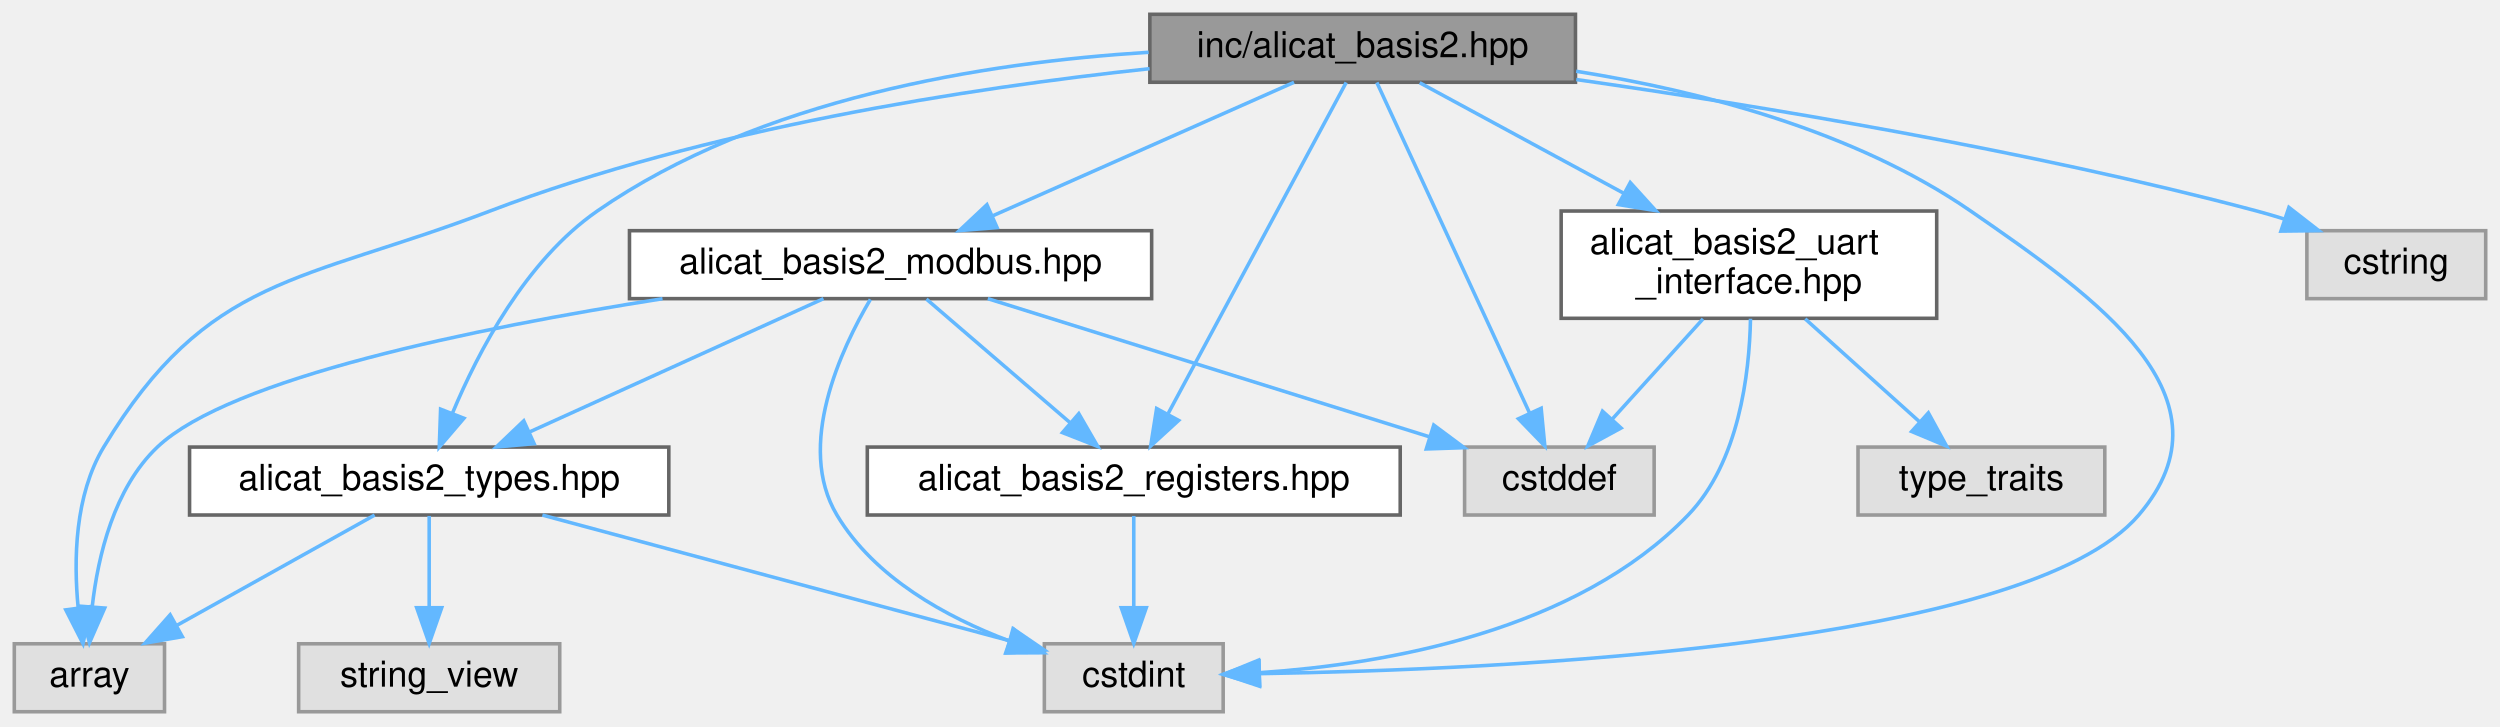
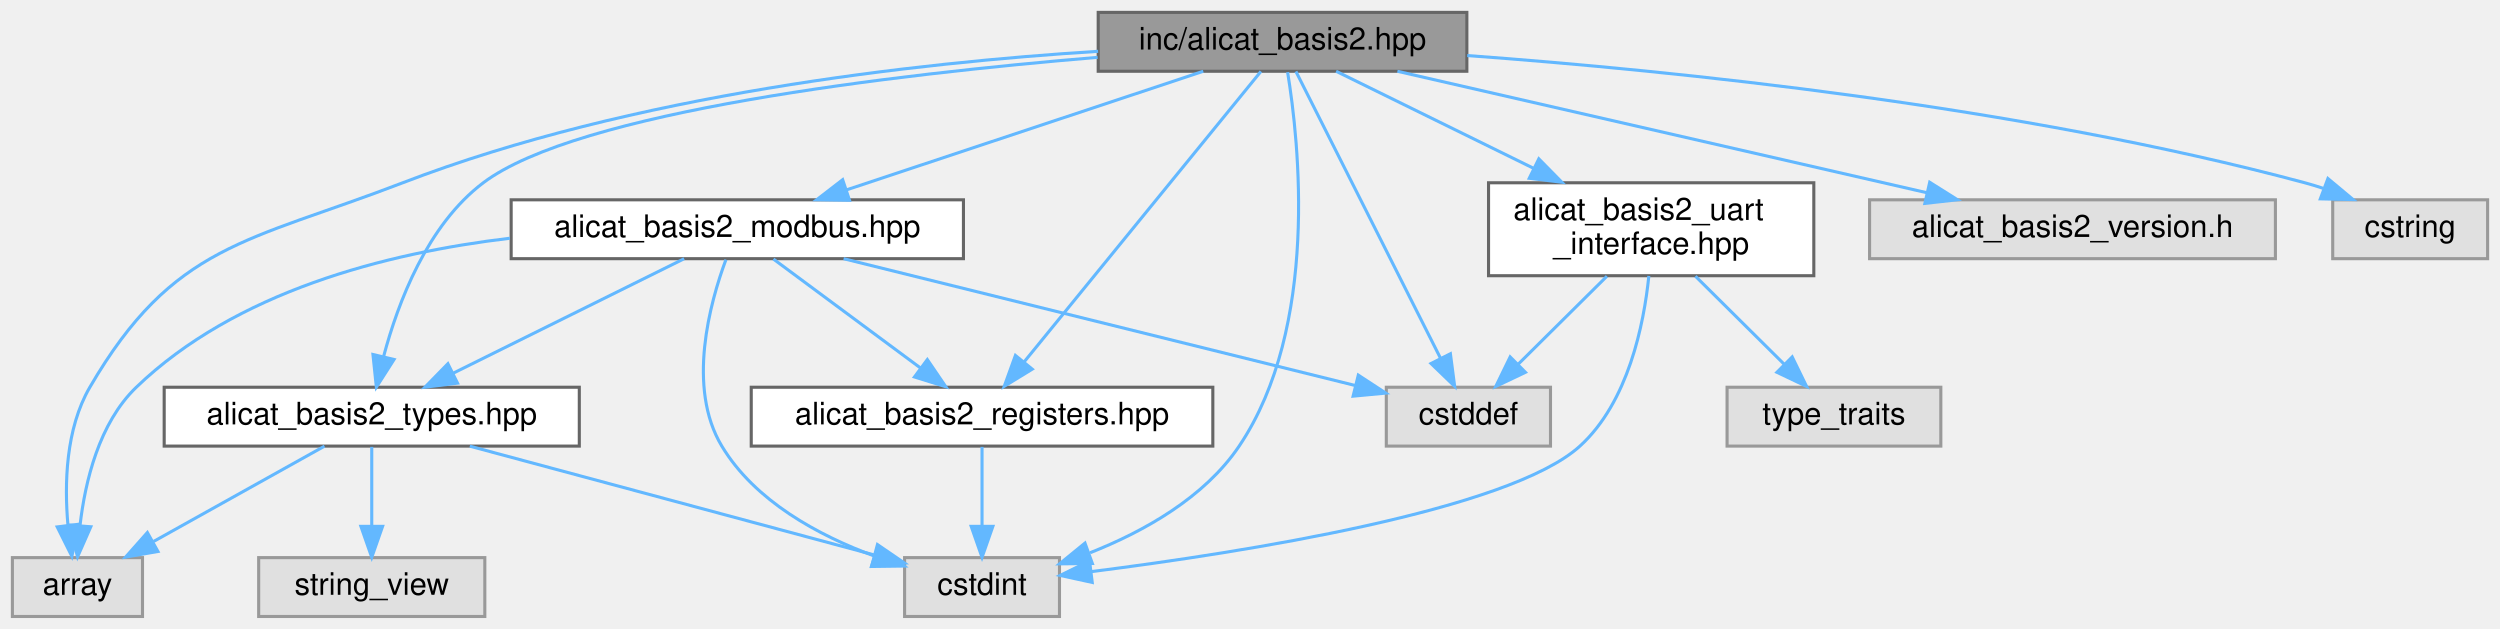
- <svg xmlns="http://www.w3.org/2000/svg" xmlns:xlink="http://www.w3.org/1999/xlink" width="699pt" height="203pt" viewBox="0.00 0.00 699.00 203.00">
+ <svg xmlns="http://www.w3.org/2000/svg" xmlns:xlink="http://www.w3.org/1999/xlink" width="807pt" height="203pt" viewBox="0.00 0.00 807.00 203.00">
  <g id="graph0" class="graph" transform="scale(1 1) rotate(0) translate(4 199)">
    <g id="Node000001" class="node">
      <g id="a_Node000001">
        <a xlink:title="Hardware-agnostic driver for Alicat BASIS-2 mass-flow meters and controllers (B-Series / BC-Series).">
-           <polygon fill="#999999" stroke="#666666" points="436.5,-195 317.5,-195 317.5,-176 436.5,-176 436.5,-195" />
-           <text text-anchor="middle" x="377" y="-183" font-family="Helvetica,sans-Serif" font-size="10.00">inc/alicat_basis2.hpp</text>
+           <polygon fill="#999999" stroke="#666666" points="469.5,-195 350.5,-195 350.5,-176 469.5,-176 469.5,-195" />
+           <text text-anchor="middle" x="410" y="-183" font-family="Helvetica,sans-Serif" font-size="10.00">inc/alicat_basis2.hpp</text>
        </a>
      </g>
    </g>
    <g id="Node000002" class="node">
      <g id="a_Node000002">
        <a xlink:href="alicat__basis2__modbus_8hpp.html" target="_top" xlink:title="Modbus-RTU framing and CRC-16 helpers used by the BASIS-2 driver.">
-           <polygon fill="white" stroke="#666666" points="318,-134.5 172,-134.5 172,-115.5 318,-115.5 318,-134.5" />
-           <text text-anchor="middle" x="245" y="-122.5" font-family="Helvetica,sans-Serif" font-size="10.00">alicat_basis2_modbus.hpp</text>
+           <polygon fill="white" stroke="#666666" points="307,-134.5 161,-134.5 161,-115.5 307,-115.5 307,-134.5" />
+           <text text-anchor="middle" x="234" y="-122.5" font-family="Helvetica,sans-Serif" font-size="10.00">alicat_basis2_modbus.hpp</text>
        </a>
      </g>
    </g>
    <g id="edge1_Node000001_Node000002" class="edge">
      <g id="a_edge1_Node000001_Node000002">
        <a xlink:title=" ">
-           <path fill="none" stroke="#63b8ff" d="M357.81,-175.99C335.61,-166.16 298.88,-149.88 273.38,-138.58" />
-           <polygon fill="#63b8ff" stroke="#63b8ff" points="274.78,-135.37 264.22,-134.52 271.94,-141.77 274.78,-135.37" />
+           <path fill="none" stroke="#63b8ff" d="M384.41,-175.99C354.04,-165.9 303.24,-149.01 269.18,-137.69" />
+           <polygon fill="#63b8ff" stroke="#63b8ff" points="270.22,-134.35 259.62,-134.52 268.01,-140.99 270.22,-134.35" />
        </a>
      </g>
    </g>
    <g id="Node000003" class="node">
      <g id="a_Node000003">
        <a xlink:title=" ">
          <polygon fill="#e0e0e0" stroke="#999999" points="42,-19 0,-19 0,0 42,0 42,-19" />
          <text text-anchor="middle" x="21" y="-7" font-family="Helvetica,sans-Serif" font-size="10.00">array</text>
        </a>
      </g>
    </g>
-     <g id="edge17_Node000001_Node000003" class="edge">
-       <g id="a_edge17_Node000001_Node000003">
-         <a xlink:title=" ">
-           <path fill="none" stroke="#63b8ff" d="M317.43,-179.8C266.99,-174.38 193.45,-163.06 133,-140 80.44,-119.95 54.05,-122.17 25,-74 16.89,-60.55 16.56,-42.45 17.86,-29.02" />
-           <polygon fill="#63b8ff" stroke="#63b8ff" points="21.34,-29.41 19.21,-19.03 14.4,-28.48 21.34,-29.41" />
+     <g id="edge18_Node000001_Node000003" class="edge">
+       <g id="a_edge18_Node000001_Node000003">
+         <a xlink:title=" ">
+           <path fill="none" stroke="#63b8ff" d="M350.48,-182.44C291.68,-178.75 200.06,-168.48 126,-140 75.95,-120.75 51.99,-120.34 25,-74 17.18,-60.58 16.75,-42.74 17.94,-29.39" />
+           <polygon fill="#63b8ff" stroke="#63b8ff" points="21.42,-29.78 19.2,-19.42 14.47,-28.91 21.42,-29.78" />
        </a>
      </g>
    </g>
    <g id="Node000004" class="node">
      <g id="a_Node000004">
        <a xlink:title=" ">
          <polygon fill="#e0e0e0" stroke="#999999" points="338,-19 288,-19 288,0 338,0 338,-19" />
          <text text-anchor="middle" x="313" y="-7" font-family="Helvetica,sans-Serif" font-size="10.00">cstdint</text>
        </a>
      </g>
    </g>
-     <g id="edge18_Node000001_Node000004" class="edge">
-       <g id="a_edge18_Node000001_Node000004">
-         <a xlink:title=" ">
-           <path fill="none" stroke="#63b8ff" d="M436.69,-179.08C471.36,-173.56 514.48,-162.44 547,-140 582.53,-115.48 622.04,-87.83 594,-55 562.79,-18.46 416.67,-11.76 348.36,-10.65" />
-           <polygon fill="#63b8ff" stroke="#63b8ff" points="348.14,-7.14 338.1,-10.51 348.05,-14.14 348.14,-7.14" />
+     <g id="edge19_Node000001_Node000004" class="edge">
+       <g id="a_edge19_Node000001_Node000004">
+         <a xlink:title=" ">
+           <path fill="none" stroke="#63b8ff" d="M411.64,-175.71C415.3,-153.36 421.91,-93.44 396,-55 384.77,-38.34 365.2,-27.42 347.88,-20.57" />
+           <polygon fill="#63b8ff" stroke="#63b8ff" points="348.61,-17.11 338.02,-16.99 346.23,-23.69 348.61,-17.11" />
        </a>
      </g>
    </g>
    <g id="Node000005" class="node">
      <g id="a_Node000005">
        <a xlink:title=" ">
-           <polygon fill="#e0e0e0" stroke="#999999" points="458.5,-74 405.5,-74 405.5,-55 458.5,-55 458.5,-74" />
-           <text text-anchor="middle" x="432" y="-62" font-family="Helvetica,sans-Serif" font-size="10.00">cstddef</text>
-         </a>
-       </g>
-     </g>
-     <g id="edge19_Node000001_Node000005" class="edge">
-       <g id="a_edge19_Node000001_Node000005">
-         <a xlink:title=" ">
-           <path fill="none" stroke="#63b8ff" d="M380.96,-175.94C389.87,-156.65 411.69,-109.44 423.71,-83.43" />
-           <polygon fill="#63b8ff" stroke="#63b8ff" points="426.91,-84.85 427.93,-74.3 420.56,-81.91 426.91,-84.85" />
+           <polygon fill="#e0e0e0" stroke="#999999" points="496.5,-74 443.5,-74 443.5,-55 496.5,-55 496.5,-74" />
+           <text text-anchor="middle" x="470" y="-62" font-family="Helvetica,sans-Serif" font-size="10.00">cstddef</text>
+         </a>
+       </g>
+     </g>
+     <g id="edge20_Node000001_Node000005" class="edge">
+       <g id="a_edge20_Node000001_Node000005">
+         <a xlink:title=" ">
+           <path fill="none" stroke="#63b8ff" d="M414.32,-175.94C424.04,-156.65 447.84,-109.44 460.96,-83.43" />
+           <polygon fill="#63b8ff" stroke="#63b8ff" points="464.19,-84.81 465.56,-74.3 457.93,-81.66 464.19,-84.81" />
        </a>
      </g>
    </g>
    <g id="Node000006" class="node">
      <g id="a_Node000006">
        <a xlink:href="alicat__basis2__registers_8hpp.html" target="_top" xlink:title="Modbus-RTU holding-register addresses for Alicat BASIS-2.">
          <polygon fill="white" stroke="#666666" points="387.5,-74 238.5,-74 238.5,-55 387.5,-55 387.5,-74" />
          <text text-anchor="middle" x="313" y="-62" font-family="Helvetica,sans-Serif" font-size="10.00">alicat_basis2_registers.hpp</text>
        </a>
      </g>
    </g>
    <g id="edge11_Node000001_Node000006" class="edge">
      <g id="a_edge11_Node000001_Node000006">
        <a xlink:title=" ">
-           <path fill="none" stroke="#63b8ff" d="M372.4,-175.94C362.02,-156.65 336.63,-109.44 322.64,-83.43" />
-           <polygon fill="#63b8ff" stroke="#63b8ff" points="325.55,-81.45 317.73,-74.3 319.39,-84.77 325.55,-81.45" />
+           <path fill="none" stroke="#63b8ff" d="M403.02,-175.94C387.02,-156.31 347.45,-107.76 326.5,-82.07" />
+           <polygon fill="#63b8ff" stroke="#63b8ff" points="329.21,-79.84 320.17,-74.3 323.78,-84.26 329.21,-79.84" />
        </a>
      </g>
    </g>
    <g id="Node000007" class="node">
      <g id="a_Node000007">
        <a xlink:href="alicat__basis2__types_8hpp.html" target="_top" xlink:title="Public type definitions for the Alicat BASIS-2 driver.">
          <polygon fill="white" stroke="#666666" points="183,-74 49,-74 49,-55 183,-55 183,-74" />
          <text text-anchor="middle" x="116" y="-62" font-family="Helvetica,sans-Serif" font-size="10.00">alicat_basis2_types.hpp</text>
        </a>
      </g>
    </g>
    <g id="edge12_Node000001_Node000007" class="edge">
      <g id="a_edge12_Node000001_Node000007">
        <a xlink:title=" ">
-           <path fill="none" stroke="#63b8ff" d="M317.16,-184.38C271.29,-181.54 208.37,-171.47 163,-140 143.02,-126.14 129.73,-100.76 122.52,-83.51" />
-           <polygon fill="#63b8ff" stroke="#63b8ff" points="125.71,-82.05 118.82,-74 119.19,-84.59 125.71,-82.05" />
+           <path fill="none" stroke="#63b8ff" d="M350.31,-180.49C284.08,-174.96 182.49,-162.98 152,-140 133.93,-126.38 124.47,-101.32 119.86,-84.05" />
+           <polygon fill="#63b8ff" stroke="#63b8ff" points="123.2,-82.96 117.49,-74.03 116.39,-84.57 123.2,-82.96" />
        </a>
      </g>
    </g>
    <g id="Node000009" class="node">
      <g id="a_Node000009">
        <a xlink:href="alicat__basis2__uart__interface_8hpp.html" target="_top" xlink:title="CRTP serial transport for the Alicat BASIS-2 driver.">
-           <polygon fill="white" stroke="#666666" points="537.5,-140 432.5,-140 432.5,-110 537.5,-110 537.5,-140" />
-           <text text-anchor="start" x="440.5" y="-128" font-family="Helvetica,sans-Serif" font-size="10.00">alicat_basis2_uart</text>
-           <text text-anchor="middle" x="485" y="-117" font-family="Helvetica,sans-Serif" font-size="10.00">_interface.hpp</text>
+           <polygon fill="white" stroke="#666666" points="581.5,-140 476.5,-140 476.5,-110 581.5,-110 581.5,-140" />
+           <text text-anchor="start" x="484.5" y="-128" font-family="Helvetica,sans-Serif" font-size="10.00">alicat_basis2_uart</text>
+           <text text-anchor="middle" x="529" y="-117" font-family="Helvetica,sans-Serif" font-size="10.00">_interface.hpp</text>
        </a>
      </g>
    </g>
    <g id="edge13_Node000001_Node000009" class="edge">
      <g id="a_edge13_Node000001_Node000009">
        <a xlink:title=" ">
-           <path fill="none" stroke="#63b8ff" d="M392.94,-175.87C407.93,-167.75 430.89,-155.31 450.13,-144.89" />
-           <polygon fill="#63b8ff" stroke="#63b8ff" points="451.82,-147.96 458.94,-140.11 448.48,-141.8 451.82,-147.96" />
+           <path fill="none" stroke="#63b8ff" d="M427.3,-175.99C443.92,-167.82 469.6,-155.2 490.99,-144.69" />
+           <polygon fill="#63b8ff" stroke="#63b8ff" points="492.73,-147.73 500.16,-140.18 489.64,-141.45 492.73,-147.73" />
        </a>
      </g>
    </g>
    <g id="Node000011" class="node">
      <g id="a_Node000011">
        <a xlink:title=" ">
-           <polygon fill="#e0e0e0" stroke="#999999" points="691,-134.5 641,-134.5 641,-115.5 691,-115.5 691,-134.5" />
-           <text text-anchor="middle" x="666" y="-122.5" font-family="Helvetica,sans-Serif" font-size="10.00">cstring</text>
-         </a>
-       </g>
-     </g>
-     <g id="edge20_Node000001_Node000011" class="edge">
-       <g id="a_edge20_Node000001_Node000011">
-         <a xlink:title=" ">
-           <path fill="none" stroke="#63b8ff" d="M436.72,-176.76C487.75,-169.46 562.89,-157.08 627,-140 629.49,-139.34 632.05,-138.58 634.61,-137.78" />
-           <polygon fill="#63b8ff" stroke="#63b8ff" points="635.98,-141.01 644.34,-134.51 633.75,-134.38 635.98,-141.01" />
+           <polygon fill="#e0e0e0" stroke="#999999" points="730.5,-134.5 599.5,-134.5 599.5,-115.5 730.5,-115.5 730.5,-134.5" />
+           <text text-anchor="middle" x="665" y="-122.5" font-family="Helvetica,sans-Serif" font-size="10.00">alicat_basis2_version.h</text>
+         </a>
+       </g>
+     </g>
+     <g id="edge17_Node000001_Node000011" class="edge">
+       <g id="a_edge17_Node000001_Node000011">
+         <a xlink:title=" ">
+           <path fill="none" stroke="#63b8ff" d="M447.08,-175.99C492.31,-165.62 568.82,-148.07 618.1,-136.76" />
+           <polygon fill="#63b8ff" stroke="#63b8ff" points="618.91,-140.16 627.88,-134.52 617.35,-133.34 618.91,-140.16" />
+         </a>
+       </g>
+     </g>
+     <g id="Node000012" class="node">
+       <g id="a_Node000012">
+         <a xlink:title=" ">
+           <polygon fill="#e0e0e0" stroke="#999999" points="799,-134.5 749,-134.5 749,-115.5 799,-115.5 799,-134.5" />
+           <text text-anchor="middle" x="774" y="-122.5" font-family="Helvetica,sans-Serif" font-size="10.00">cstring</text>
+         </a>
+       </g>
+     </g>
+     <g id="edge21_Node000001_Node000012" class="edge">
+       <g id="a_edge21_Node000001_Node000012">
+         <a xlink:title=" ">
+           <path fill="none" stroke="#63b8ff" d="M469.62,-181.07C536.41,-176.17 647.46,-164.85 740,-140 741.94,-139.48 743.92,-138.87 745.9,-138.21" />
+           <polygon fill="#63b8ff" stroke="#63b8ff" points="747.45,-141.37 755.59,-134.58 745,-134.81 747.45,-141.37" />
        </a>
      </g>
    </g>
    <g id="edge2_Node000002_Node000003" class="edge">
      <g id="a_edge2_Node000002_Node000003">
        <a xlink:title=" ">
-           <path fill="none" stroke="#63b8ff" d="M181.24,-115.48C128.9,-107.25 60.22,-93.21 40,-74 27.89,-62.49 23.4,-43.61 21.79,-29.43" />
-           <polygon fill="#63b8ff" stroke="#63b8ff" points="25.27,-28.99 21.02,-19.28 18.29,-29.52 25.27,-28.99" />
+           <path fill="none" stroke="#63b8ff" d="M160.59,-122.1C120.2,-117.27 71.96,-104.75 40,-74 27.96,-62.42 23.47,-43.55 21.83,-29.38" />
+           <polygon fill="#63b8ff" stroke="#63b8ff" points="25.31,-28.96 21.04,-19.26 18.33,-29.5 25.31,-28.96" />
        </a>
      </g>
    </g>
    <g id="edge3_Node000002_Node000004" class="edge">
      <g id="a_edge3_Node000002_Node000004">
        <a xlink:title=" ">
-           <path fill="none" stroke="#63b8ff" d="M239.36,-115.29C231.23,-101.53 218.42,-74.35 230,-55 240.49,-37.48 260.49,-26.46 278.23,-19.78" />
-           <polygon fill="#63b8ff" stroke="#63b8ff" points="279.46,-23.05 287.78,-16.49 277.19,-16.43 279.46,-23.05" />
+           <path fill="none" stroke="#63b8ff" d="M230.33,-115.19C225.17,-101.3 217.6,-73.93 229,-55 239.7,-37.22 260.15,-26.18 278.19,-19.53" />
+           <polygon fill="#63b8ff" stroke="#63b8ff" points="279.52,-22.78 287.89,-16.28 277.3,-16.14 279.52,-22.78" />
        </a>
      </g>
    </g>
    <g id="edge4_Node000002_Node000005" class="edge">
      <g id="a_edge4_Node000002_Node000005">
        <a xlink:title=" ">
-           <path fill="none" stroke="#63b8ff" d="M272.19,-115.49C304.78,-105.3 359.52,-88.17 395.7,-76.86" />
-           <polygon fill="#63b8ff" stroke="#63b8ff" points="396.88,-80.15 405.38,-73.83 394.79,-73.47 396.88,-80.15" />
+           <path fill="none" stroke="#63b8ff" d="M268.32,-115.49C312.32,-104.59 388.3,-85.75 433.39,-74.58" />
+           <polygon fill="#63b8ff" stroke="#63b8ff" points="434.46,-77.91 443.33,-72.11 432.78,-71.12 434.46,-77.91" />
        </a>
      </g>
    </g>
    <g id="edge5_Node000002_Node000006" class="edge">
      <g id="a_edge5_Node000002_Node000006">
        <a xlink:title=" ">
-           <path fill="none" stroke="#63b8ff" d="M255.03,-115.37C265.58,-106.3 282.39,-91.84 295.19,-80.82" />
-           <polygon fill="#63b8ff" stroke="#63b8ff" points="297.63,-83.34 302.93,-74.17 293.06,-78.04 297.63,-83.34" />
+           <path fill="none" stroke="#63b8ff" d="M245.66,-115.37C258.14,-106.12 278.18,-91.28 293.16,-80.19" />
+           <polygon fill="#63b8ff" stroke="#63b8ff" points="295.34,-82.93 301.3,-74.17 291.18,-77.31 295.34,-82.93" />
        </a>
      </g>
    </g>
    <g id="edge7_Node000002_Node000007" class="edge">
      <g id="a_edge7_Node000002_Node000007">
        <a xlink:title=" ">
-           <path fill="none" stroke="#63b8ff" d="M226.24,-115.49C204.65,-105.7 168.97,-89.52 144.07,-78.23" />
-           <polygon fill="#63b8ff" stroke="#63b8ff" points="145.33,-74.96 134.78,-74.02 142.44,-81.33 145.33,-74.96" />
+           <path fill="none" stroke="#63b8ff" d="M216.84,-115.49C197.27,-105.79 165.03,-89.81 142.28,-78.53" />
+           <polygon fill="#63b8ff" stroke="#63b8ff" points="143.69,-75.32 133.18,-74.02 140.58,-81.59 143.69,-75.32" />
        </a>
      </g>
    </g>
    <g id="edge6_Node000006_Node000004" class="edge">
      <g id="a_edge6_Node000006_Node000004">
        <a xlink:title=" ">
          <path fill="none" stroke="#63b8ff" d="M313,-54.75C313,-47.8 313,-37.85 313,-29.13" />
          <polygon fill="#63b8ff" stroke="#63b8ff" points="316.5,-29.09 313,-19.09 309.5,-29.09 316.5,-29.09" />
        </a>
      </g>
    </g>
    <g id="edge8_Node000007_Node000003" class="edge">
      <g id="a_edge8_Node000007_Node000003">
        <a xlink:title=" ">
          <path fill="none" stroke="#63b8ff" d="M100.74,-54.98C85.87,-46.69 63.02,-33.94 45.58,-24.22" />
          <polygon fill="#63b8ff" stroke="#63b8ff" points="46.98,-20.99 36.54,-19.17 43.57,-27.1 46.98,-20.99" />
        </a>
      </g>
    </g>
    <g id="edge9_Node000007_Node000004" class="edge">
      <g id="a_edge9_Node000007_Node000004">
        <a xlink:title=" ">
          <path fill="none" stroke="#63b8ff" d="M147.65,-54.98C183.34,-45.38 241.2,-29.82 278.16,-19.87" />
          <polygon fill="#63b8ff" stroke="#63b8ff" points="279.24,-23.21 287.99,-17.23 277.42,-16.45 279.24,-23.21" />
        </a>
      </g>
    </g>
    <g id="Node000008" class="node">
      <g id="a_Node000008">
        <a xlink:title=" ">
          <polygon fill="#e0e0e0" stroke="#999999" points="152.5,-19 79.5,-19 79.5,0 152.5,0 152.5,-19" />
          <text text-anchor="middle" x="116" y="-7" font-family="Helvetica,sans-Serif" font-size="10.00">string_view</text>
        </a>
      </g>
    </g>
    <g id="edge10_Node000007_Node000008" class="edge">
      <g id="a_edge10_Node000007_Node000008">
        <a xlink:title=" ">
          <path fill="none" stroke="#63b8ff" d="M116,-54.75C116,-47.8 116,-37.85 116,-29.13" />
          <polygon fill="#63b8ff" stroke="#63b8ff" points="119.5,-29.09 116,-19.09 112.5,-29.09 119.5,-29.09" />
        </a>
      </g>
    </g>
    <g id="edge14_Node000009_Node000004" class="edge">
      <g id="a_edge14_Node000009_Node000004">
        <a xlink:title=" ">
-           <path fill="none" stroke="#63b8ff" d="M485.44,-109.88C485.14,-94.39 482.2,-69.75 468,-55 436.77,-22.56 383.59,-13.31 348.37,-10.93" />
-           <polygon fill="#63b8ff" stroke="#63b8ff" points="348.23,-7.41 338.06,-10.39 347.87,-14.41 348.23,-7.41" />
+           <path fill="none" stroke="#63b8ff" d="M528.25,-109.92C526.64,-94.23 521.6,-69.19 506,-55 483.18,-34.26 397.62,-20.74 348.42,-14.5" />
+           <polygon fill="#63b8ff" stroke="#63b8ff" points="348.57,-10.99 338.21,-13.25 347.71,-17.94 348.57,-10.99" />
        </a>
      </g>
    </g>
    <g id="edge15_Node000009_Node000005" class="edge">
      <g id="a_edge15_Node000009_Node000005">
        <a xlink:title=" ">
-           <path fill="none" stroke="#63b8ff" d="M472.17,-109.84C464.48,-101.35 454.67,-90.52 446.67,-81.69" />
-           <polygon fill="#63b8ff" stroke="#63b8ff" points="449.25,-79.33 439.94,-74.27 444.06,-84.03 449.25,-79.33" />
+           <path fill="none" stroke="#63b8ff" d="M514.72,-109.84C506.07,-101.26 495.01,-90.3 486.06,-81.42" />
+           <polygon fill="#63b8ff" stroke="#63b8ff" points="488.41,-78.82 478.84,-74.27 483.48,-83.79 488.41,-78.82" />
        </a>
      </g>
    </g>
    <g id="Node000010" class="node">
      <g id="a_Node000010">
        <a xlink:title=" ">
-           <polygon fill="#e0e0e0" stroke="#999999" points="584.5,-74 515.5,-74 515.5,-55 584.5,-55 584.5,-74" />
-           <text text-anchor="middle" x="550" y="-62" font-family="Helvetica,sans-Serif" font-size="10.00">type_traits</text>
+           <polygon fill="#e0e0e0" stroke="#999999" points="622.5,-74 553.5,-74 553.5,-55 622.5,-55 622.5,-74" />
+           <text text-anchor="middle" x="588" y="-62" font-family="Helvetica,sans-Serif" font-size="10.00">type_traits</text>
        </a>
      </g>
    </g>
    <g id="edge16_Node000009_Node000010" class="edge">
      <g id="a_edge16_Node000009_Node000010">
        <a xlink:title=" ">
-           <path fill="none" stroke="#63b8ff" d="M500.73,-109.84C510.36,-101.17 522.69,-90.08 532.61,-81.15" />
-           <polygon fill="#63b8ff" stroke="#63b8ff" points="535.17,-83.56 540.26,-74.27 530.49,-78.35 535.17,-83.56" />
+           <path fill="none" stroke="#63b8ff" d="M543.28,-109.84C551.93,-101.26 562.99,-90.3 571.94,-81.42" />
+           <polygon fill="#63b8ff" stroke="#63b8ff" points="574.52,-83.79 579.16,-74.27 569.59,-78.82 574.52,-83.79" />
        </a>
      </g>
    </g>
  </g>
</svg>
